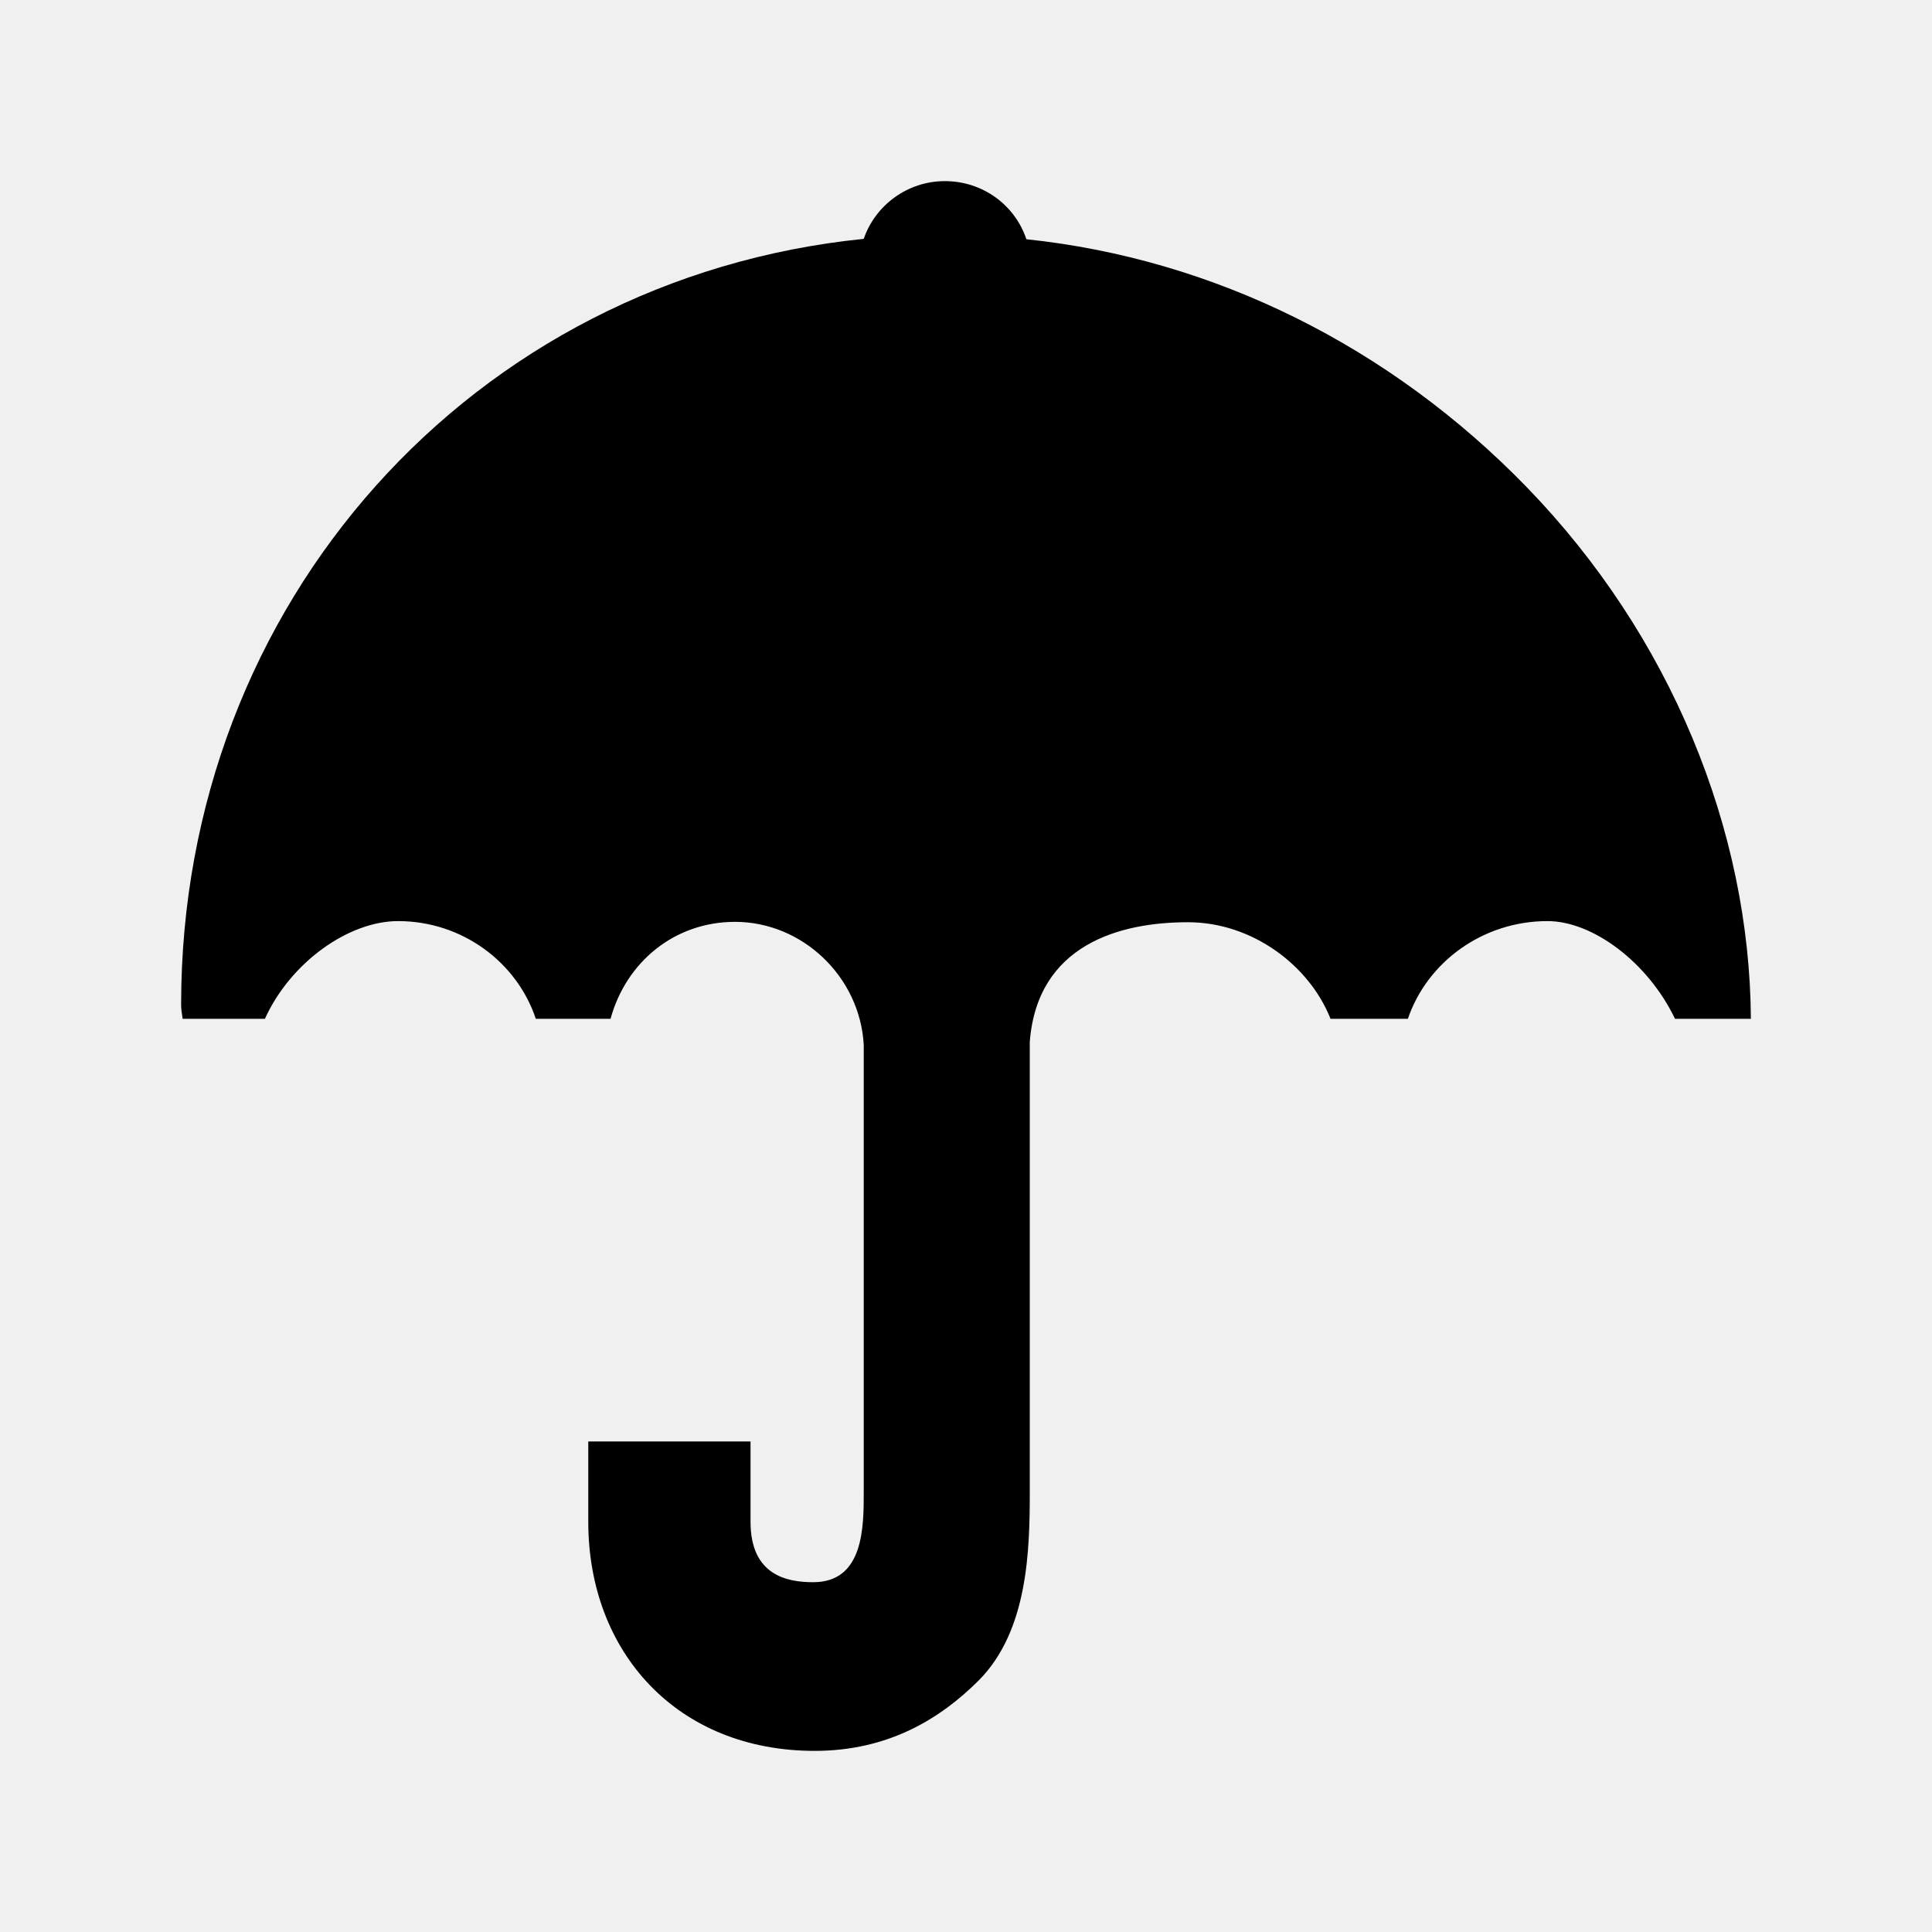
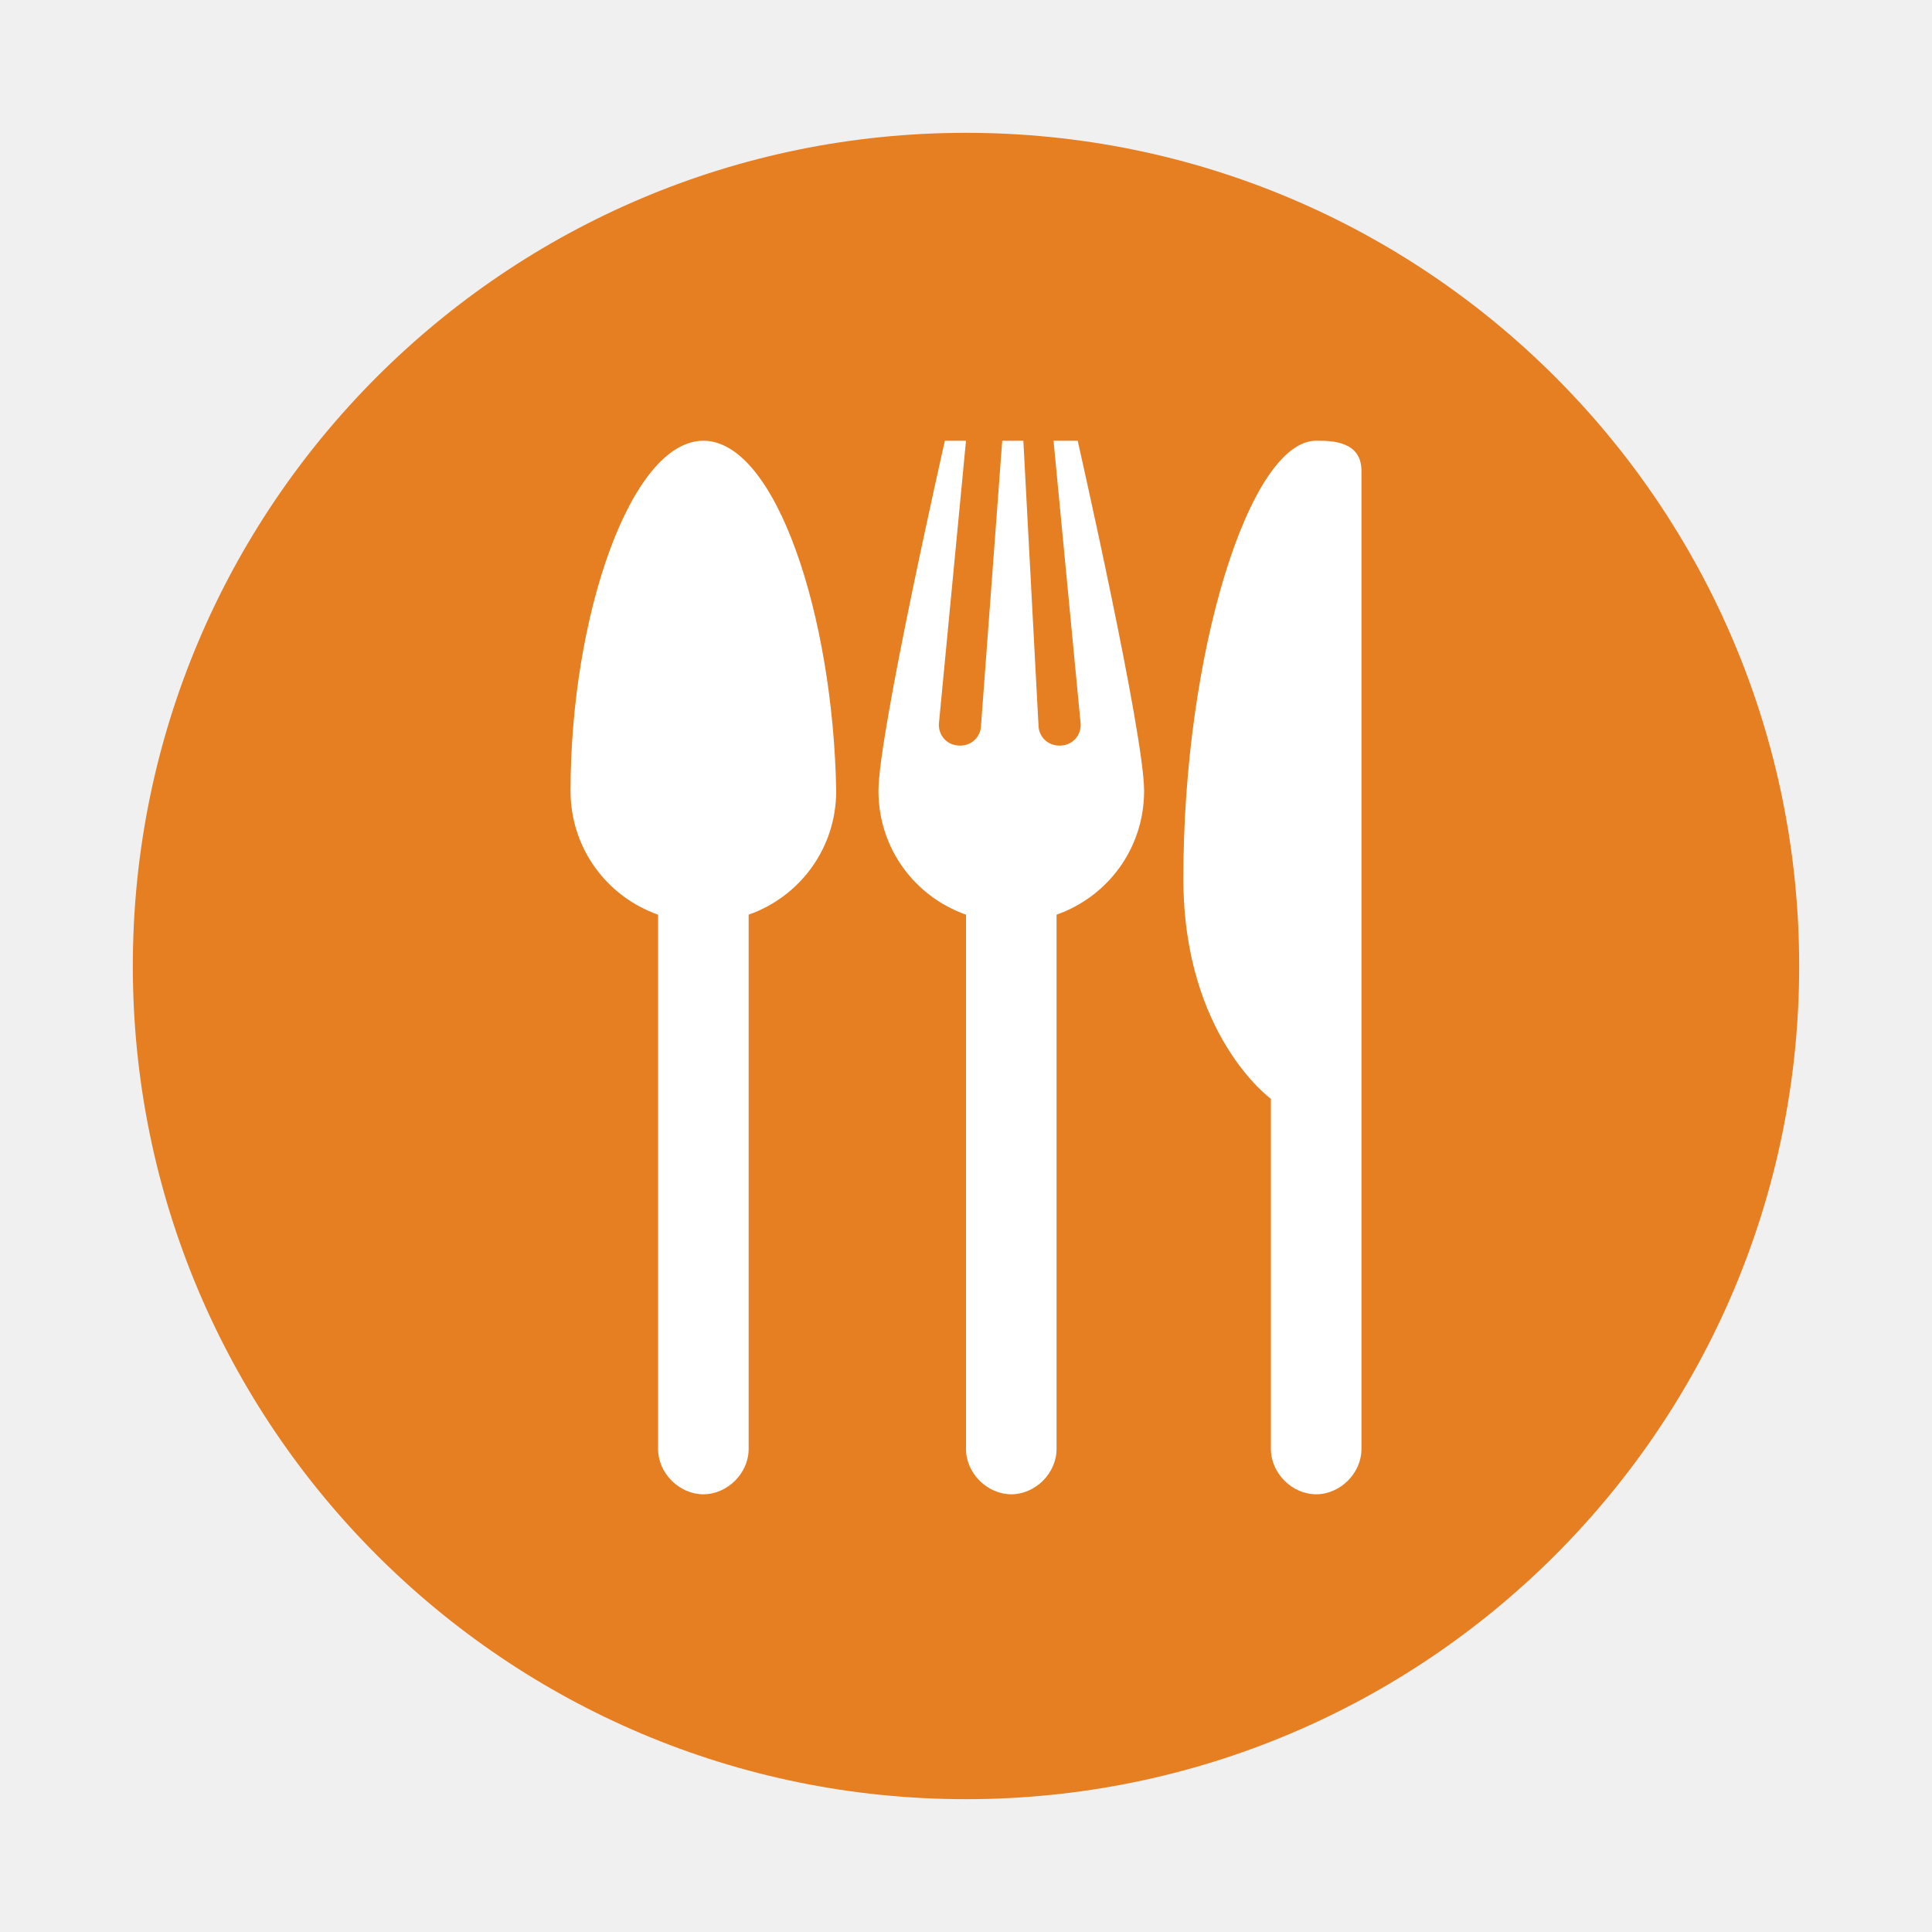
- <svg xmlns="http://www.w3.org/2000/svg" viewBox="0 0 512 512">
-   <path d="M410.1 244.1c12 0 26.6 10.9 33.8 25.9H464c-.3-50-21.2-101.5-59.4-140.9-36.3-37.4-83-60.5-132.6-65.7-3-9-11.5-15.4-21.6-15.4-10 0-18.5 6.5-21.5 15.3C125.3 73.8 48 159.7 48 266.2c0 1.1.1 1.8.4 3.8h21.8c6.8-15 22.2-25.9 35.3-25.9 17 0 31.5 10.9 36.5 25.9h19.8c4.1-15 16.9-25.7 33-25.7 17.8 0 33.1 14.5 34.1 32.6v118.3c0 9.3.1 24.1-13.4 24.1-6.9 0-16.6-1.8-16.6-16V382h-43v21.3c0 34.6 23.6 60.7 60 60.7 19.5 0 33.3-8.5 43.5-18.7 13.1-13.2 13.5-34.7 13.5-50.1V276.1c2-25.8 23.9-31.7 41.9-31.7 17.2 0 32.3 11.6 37.8 25.6h20.5c5.1-15 19.8-25.9 37-25.9z" />
+ <svg xmlns="http://www.w3.org/2000/svg" version="1.1" id="Livello_1" x="0px" y="0px" viewBox="0 0 64 64" style="enable-background:new 0 0 64 64;" xml:space="preserve">
+   <style type="text/css">
+ 	.st0{fill:#E67E22;}
+ 	.st1{fill:#FFFFFF;}
+ </style>
+   <circle class="st0" cx="32" cy="32" r="27.6" />
+   <path class="st1" d="M43.6,14.6c-2.2,0-4.4,7-4.4,14.5c0,5.2,2.9,7.3,2.9,7.3V48c0,0.8,0.7,1.5,1.5,1.5s1.5-0.7,1.5-1.5V15.6  C45.1,14.6,44.1,14.6,43.6,14.6z M34.9,14.6l0.9,9.4c0,0.4-0.3,0.7-0.7,0.7s-0.7-0.3-0.7-0.7l-0.5-9.4h-0.7L32.5,24  c0,0.4-0.3,0.7-0.7,0.7s-0.7-0.3-0.7-0.7l0.9-9.4h-0.7c0,0-2.2,9.7-2.2,11.6s1.2,3.5,2.9,4.1V48c0,0.8,0.7,1.5,1.5,1.5  s1.5-0.7,1.5-1.5V30.3c1.7-0.6,2.9-2.2,2.9-4.1s-2.2-11.6-2.2-11.6H34.9z M23.3,14.6c-2.4,0-4.4,5.8-4.4,11.6c0,1.9,1.2,3.5,2.9,4.1  V48c0,0.8,0.7,1.5,1.5,1.5c0.8,0,1.5-0.7,1.5-1.5V30.3c1.7-0.6,2.9-2.2,2.9-4.1C27.6,20.4,25.7,14.6,23.3,14.6z" />
</svg>
